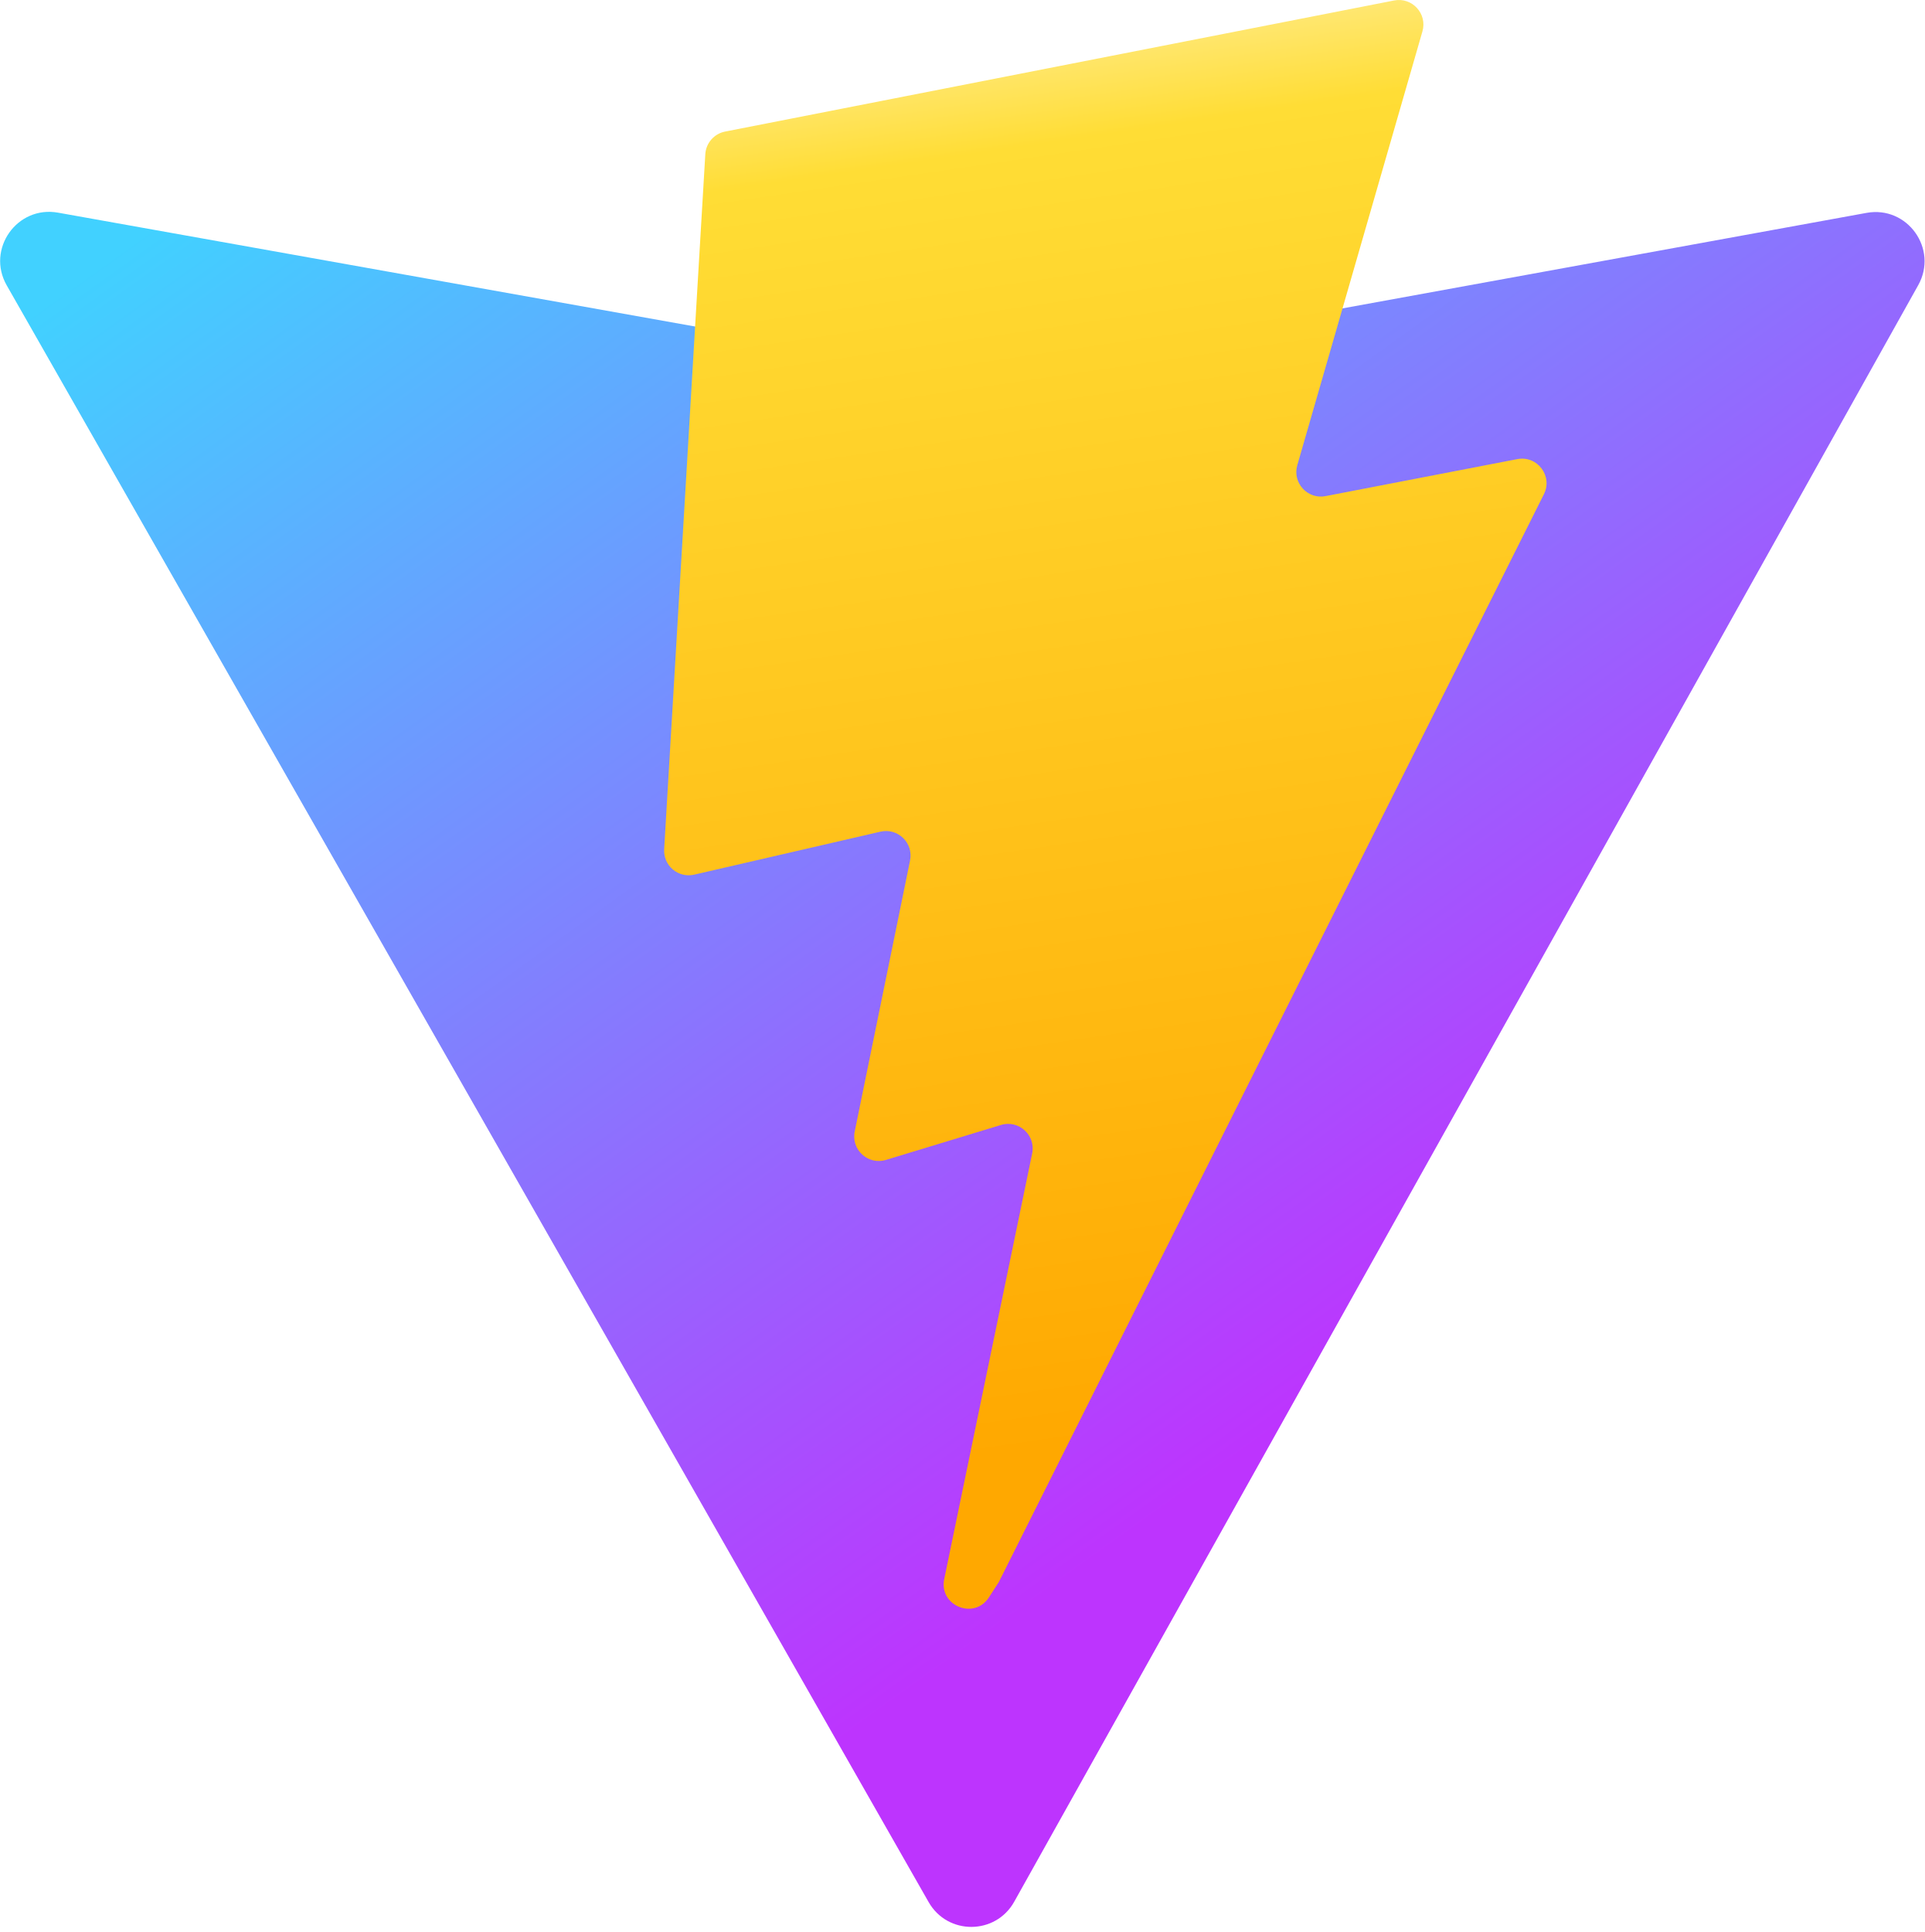
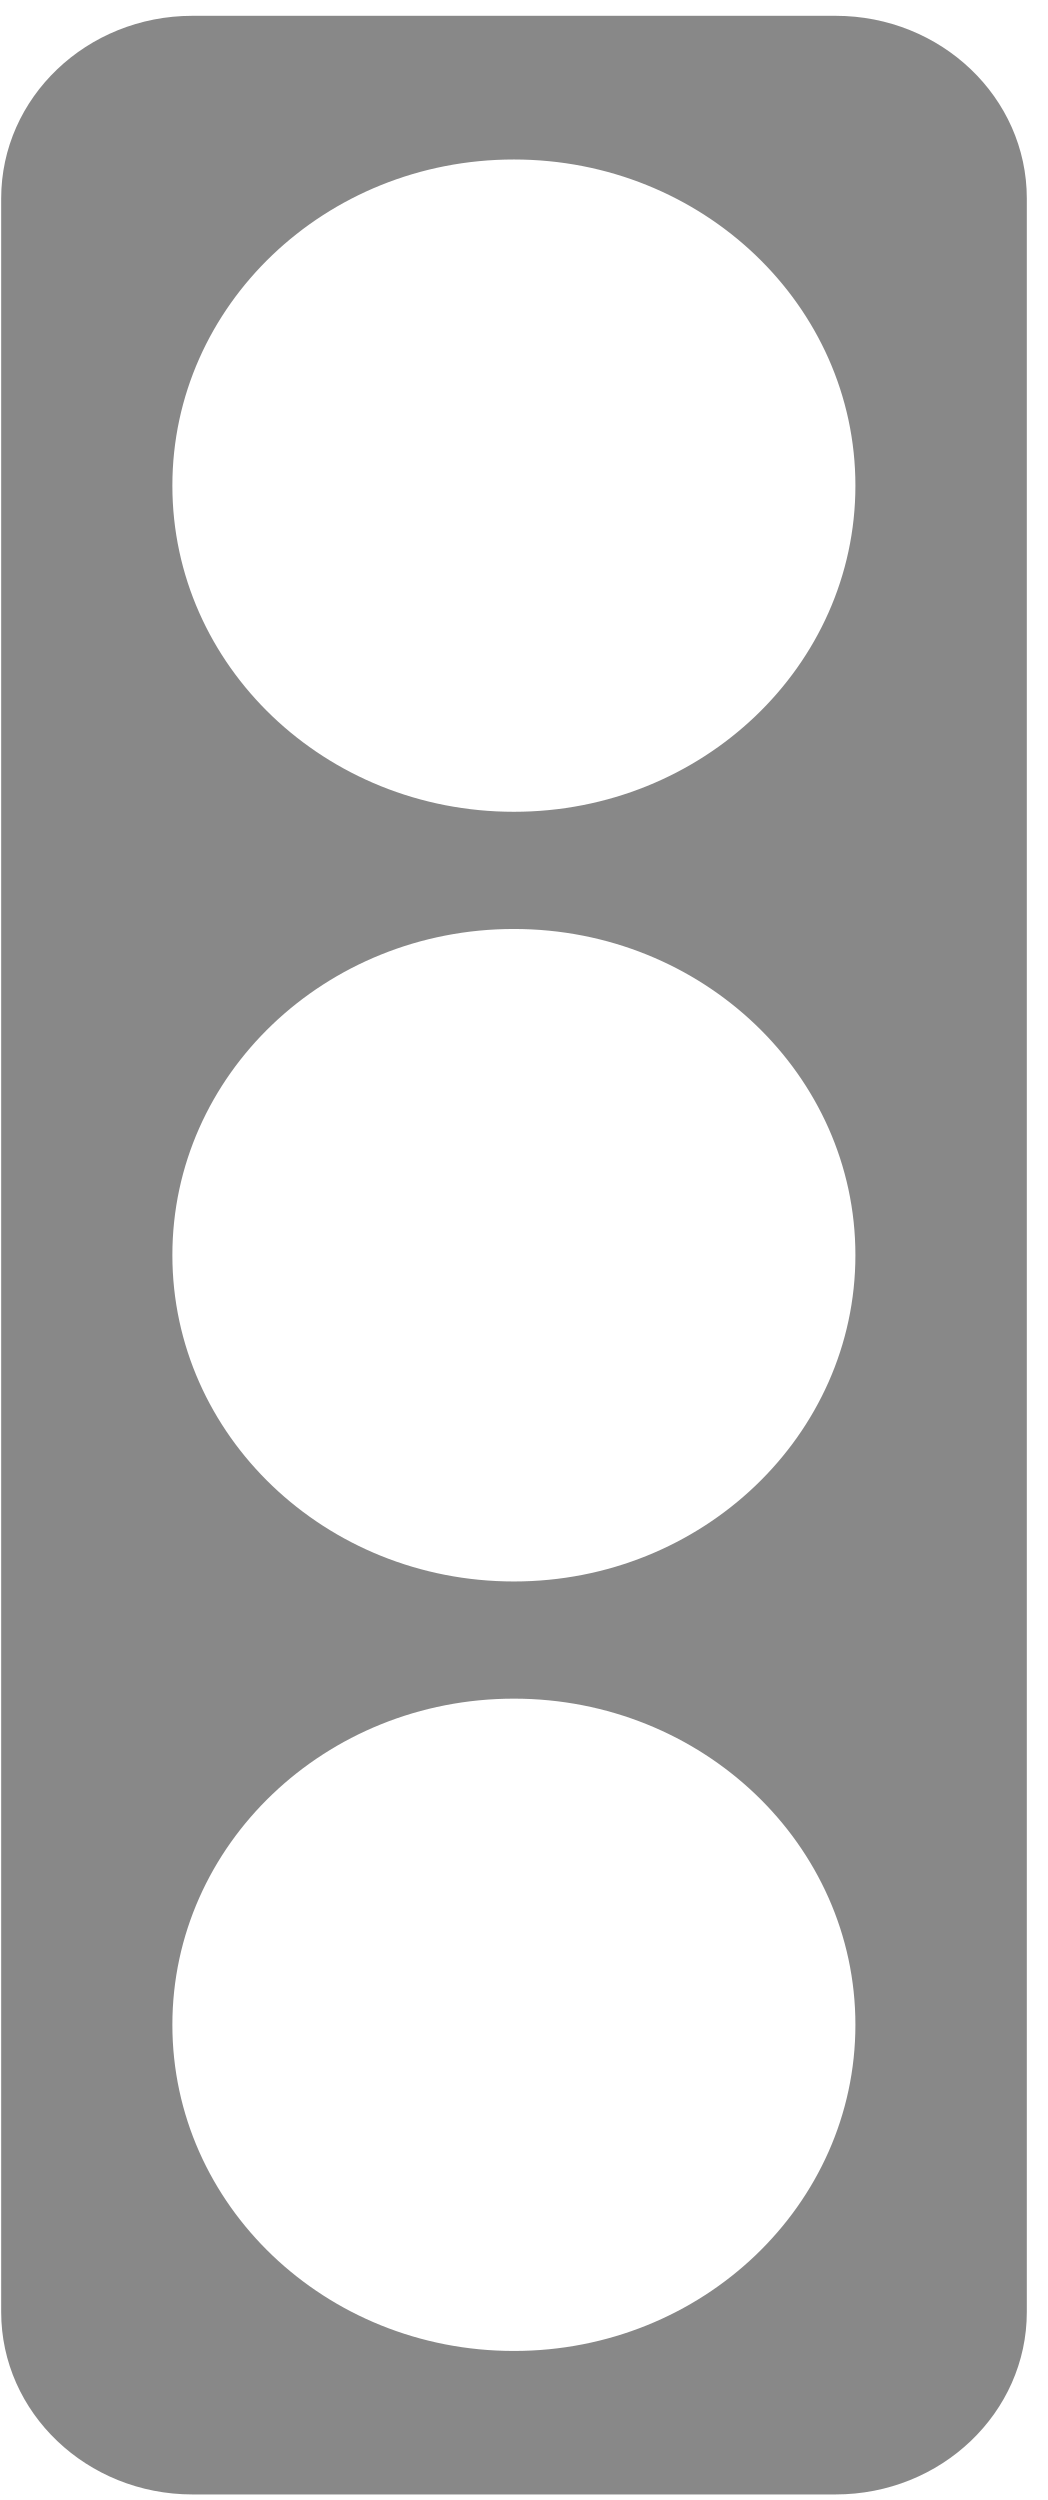
- <svg xmlns="http://www.w3.org/2000/svg" aria-hidden="true" role="img" class="iconify iconify--logos" width="31.88" height="32" preserveAspectRatio="xMidYMid meet" viewBox="0 0 256 257">
-   <defs>
-     <linearGradient id="IconifyId1813088fe1fbc01fb466" x1="-.828%" x2="57.636%" y1="7.652%" y2="78.411%">
-       <stop offset="0%" stop-color="#41D1FF" />
-       <stop offset="100%" stop-color="#BD34FE" />
-     </linearGradient>
-     <linearGradient id="IconifyId1813088fe1fbc01fb467" x1="43.376%" x2="50.316%" y1="2.242%" y2="89.03%">
-       <stop offset="0%" stop-color="#FFEA83" />
-       <stop offset="8.333%" stop-color="#FFDD35" />
-       <stop offset="100%" stop-color="#FFA800" />
-     </linearGradient>
-   </defs>
-   <path fill="url(#IconifyId1813088fe1fbc01fb466)" d="M255.153 37.938L134.897 252.976c-2.483 4.44-8.862 4.466-11.382.048L.875 37.958c-2.746-4.814 1.371-10.646 6.827-9.67l120.385 21.517a6.537 6.537 0 0 0 2.322-.004l117.867-21.483c5.438-.991 9.574 4.796 6.877 9.62Z" />
-   <path fill="url(#IconifyId1813088fe1fbc01fb467)" d="M185.432.063L96.44 17.501a3.268 3.268 0 0 0-2.634 3.014l-5.474 92.456a3.268 3.268 0 0 0 3.997 3.378l24.777-5.718c2.318-.535 4.413 1.507 3.936 3.838l-7.361 36.047c-.495 2.426 1.782 4.5 4.151 3.78l15.304-4.649c2.372-.72 4.652 1.36 4.15 3.788l-11.698 56.621c-.732 3.542 3.979 5.473 5.943 2.437l1.313-2.028l72.516-144.72c1.215-2.423-.88-5.186-3.54-4.672l-25.505 4.922c-2.396.462-4.435-1.77-3.759-4.114l16.646-57.705c.677-2.35-1.37-4.583-3.769-4.113Z" />
+ <svg xmlns="http://www.w3.org/2000/svg" width="49" height="117" viewBox="0 0 49 117" fill="none">
+   <path d="M39.105 0.74H9.004C4.066 0.74 0.055 4.562 0.055 9.289V108.2C0.055 112.917 4.066 116.74 9.004 116.74H39.105C44.044 116.74 48.055 112.917 48.055 108.2V9.289C48.055 4.562 44.044 0.74 39.105 0.74ZM24.05 110.025C15.22 110.025 8.067 103.189 8.067 94.761C8.067 86.332 15.23 79.497 24.05 79.497C32.87 79.497 40.033 86.324 40.033 94.761C40.033 103.198 32.87 110.025 24.05 110.025ZM24.05 74.013C15.22 74.013 8.067 67.177 8.067 58.74C8.067 50.303 15.23 43.476 24.05 43.476C32.87 43.476 40.033 50.312 40.033 58.74C40.033 67.168 32.87 74.013 24.05 74.013ZM24.05 37.992C15.21 37.992 8.067 31.156 8.067 22.728C8.067 14.299 15.22 7.464 24.05 7.464C32.88 7.464 40.033 14.299 40.033 22.728C40.033 31.156 32.87 37.992 24.05 37.992Z" fill="#888888" />
</svg>
